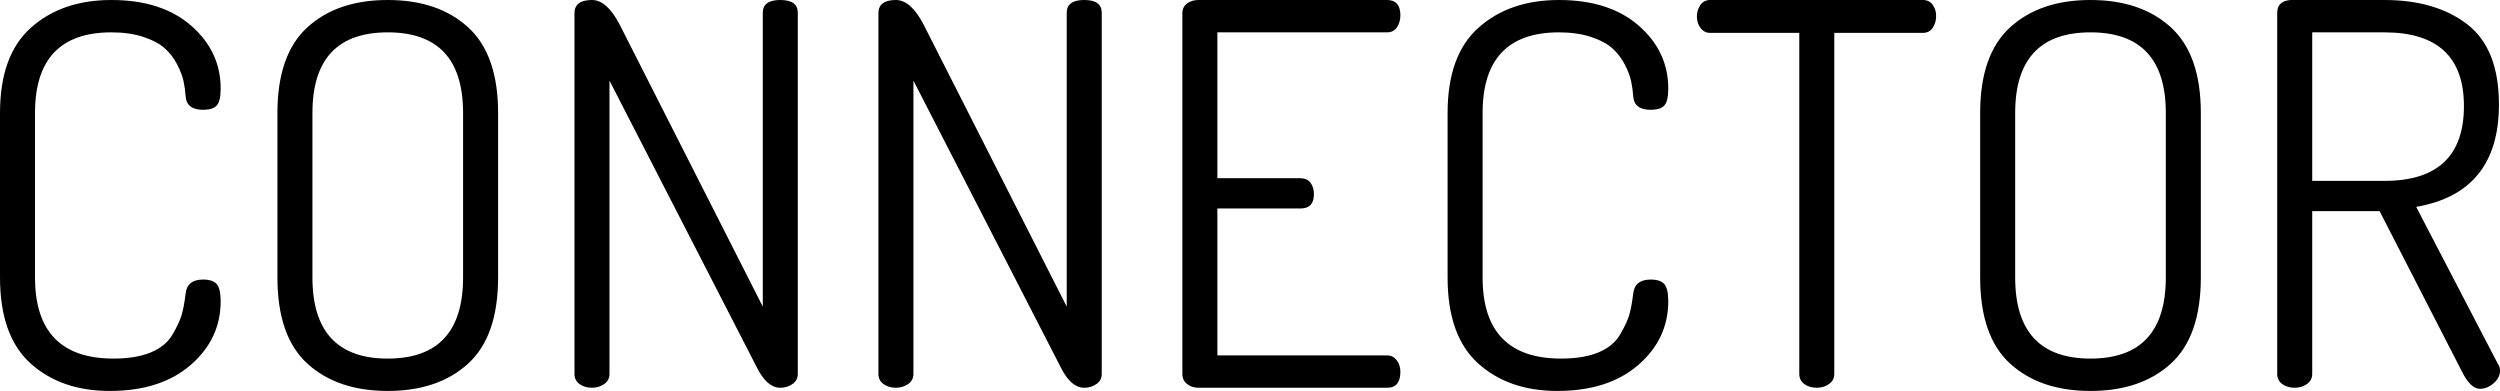
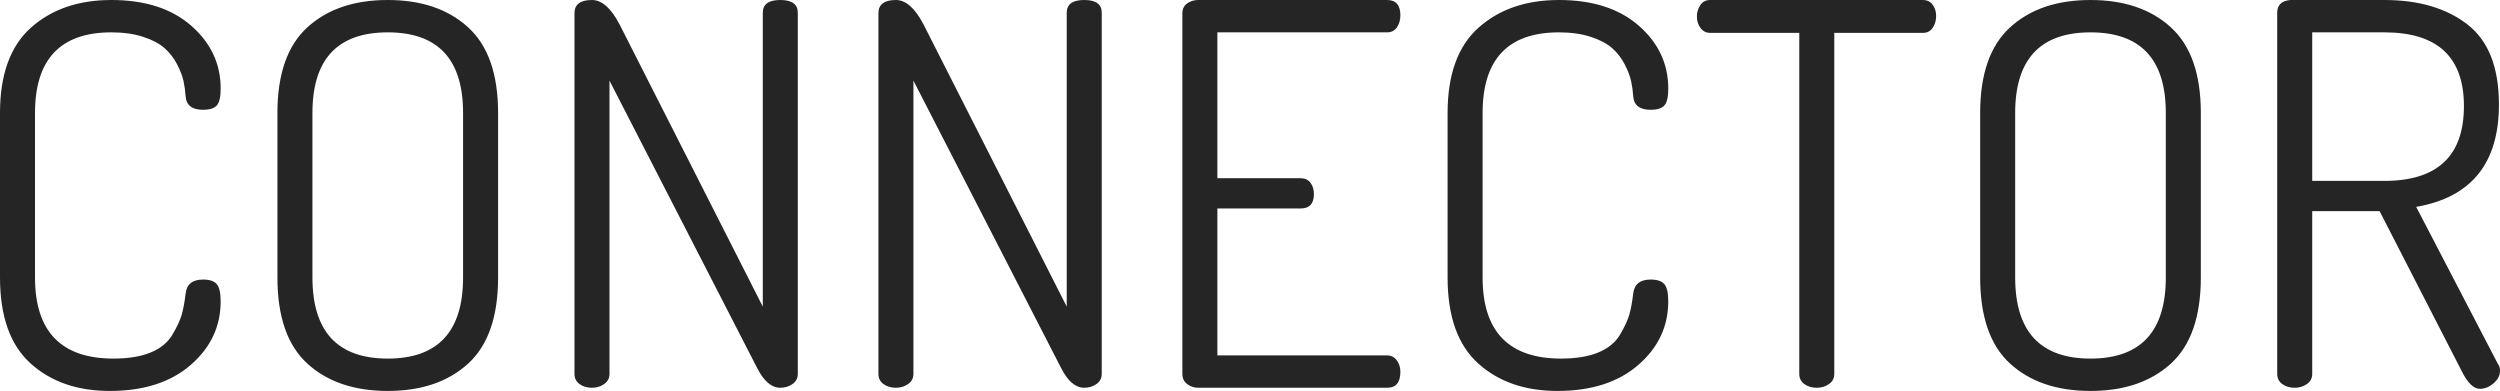
- <svg xmlns="http://www.w3.org/2000/svg" style="isolation:isolate" viewBox="-63.2 1.2 2827.8 442.2">
+ <svg xmlns="http://www.w3.org/2000/svg" fill="#252525" style="isolation:isolate" viewBox="-63.2 1.2 2827.8 442.2">
  <path d="M-63.2 315V129q0-65.4 35.1-96.6Q7 1.2 62.8 1.2q57 0 90.3 29.1t33.3 71.1q0 14.4-4.5 19.2-4.5 4.8-15.3 4.8-18.6 0-19.8-15-.6-9-2.4-17.4-1.8-8.4-7.2-18.9-5.4-10.5-14.1-18.3-8.7-7.8-24.3-12.9-15.6-5.1-36-5.1-86.4 0-86.4 91.2v186q0 91.8 88.8 91.8 25.2 0 42-6.9t24.6-20.1q7.8-13.2 10.5-22.5t4.5-24.3q1.8-15.6 19.8-15.6 10.8 0 15.3 5.1t4.5 19.5q0 42.6-33.9 72T61 443.4q-55.2 0-89.7-31.2T-63.2 315zm313.8 0V129q0-66 33.9-96.9 33.9-30.9 90.9-30.9 57 0 90.9 30.9Q500.2 63 500.2 129v186q0 66.6-33.9 97.5-33.9 30.9-90.9 30.9-57 0-90.9-30.9-33.9-30.9-33.9-97.5zm39.6-186v186q0 91.8 85.2 91.8t85.2-91.8V129q0-91.2-85.2-91.2T290.2 129zm296.4 295.2v-408q0-15 19.8-15 16.8 0 31.2 27.6l162 319.2V15.6q0-14.4 19.8-14.4t19.8 14.4v408.6q0 7.2-6 11.4t-13.8 4.2q-15 0-26.4-22.8L626.2 92.4v331.8q0 7.2-6 11.4t-13.8 4.2q-8.4 0-14.1-4.2-5.7-4.2-5.7-11.4zm343.8 0v-408q0-15 19.8-15 16.8 0 31.2 27.6l162 319.2V15.6q0-14.4 19.8-14.4t19.8 14.4v408.6q0 7.2-6 11.4t-13.8 4.2q-15 0-26.4-22.8L970 92.4v331.8q0 7.2-6 11.4t-13.8 4.2q-8.4 0-14.1-4.2-5.7-4.2-5.7-11.4zm343.8 0v-408q0-7.2 5.4-11.1 5.4-3.9 12.6-3.9h213.6q15 0 15 17.4 0 7.8-3.9 13.5t-11.1 5.7h-192v165h94.2q7.2 0 11.1 5.1 3.9 5.1 3.9 12.9 0 16.2-15 16.2h-94.2v166.2h192q6.6 0 10.8 5.4 4.2 5.4 4.2 13.2 0 18-15 18h-213.6q-7.2 0-12.6-4.2-5.4-4.2-5.4-11.4zm300-109.2V129q0-65.4 35.1-96.6 35.1-31.2 90.9-31.2 57 0 90.3 29.1t33.3 71.1q0 14.4-4.5 19.2-4.5 4.8-15.3 4.8-18.6 0-19.8-15-.6-9-2.4-17.4-1.8-8.4-7.2-18.9-5.4-10.5-14.1-18.3-8.7-7.8-24.3-12.9-15.6-5.1-36-5.1-86.4 0-86.4 91.2v186q0 91.8 88.8 91.8 25.2 0 42-6.9t24.6-20.1q7.8-13.2 10.5-22.5t4.5-24.3q1.8-15.6 19.8-15.6 10.8 0 15.3 5.1t4.5 19.5q0 42.6-33.9 72t-91.5 29.4q-55.2 0-89.7-31.2t-34.5-97.2zm282-295.2q0-7.2 3.9-12.9t11.1-5.7h240.6q7.2 0 11.1 5.4 3.9 5.4 3.9 12.6 0 7.8-3.9 13.5t-11.1 5.7h-100.2v385.8q0 7.2-6 11.4t-13.8 4.2q-8.4 0-14.1-4.2-5.7-4.2-5.7-11.4V38.4h-100.8q-6.6 0-10.8-5.4-4.2-5.4-4.2-13.2zM2176.6 315V129q0-66 33.9-96.9 33.9-30.9 90.9-30.9 57 0 90.9 30.9 33.9 30.9 33.9 96.9v186q0 66.6-33.9 97.5-33.9 30.9-90.9 30.9-57 0-90.9-30.9-33.9-30.9-33.9-97.5zm39.6-186v186q0 91.8 85.2 91.8t85.2-91.8V129q0-91.2-85.2-91.2t-85.2 91.2zm296.4 295.2V15.6q0-13.2 15-14.4h106.2q58.2 0 93.9 27.6t35.7 90.6q0 99.6-93.6 115.8l92.4 177.6q2.4 3 2.4 7.8 0 7.8-7.2 14.1t-15.6 6.3q-10.8 0-21-21l-92.4-180h-76.2v184.2q0 7.2-6 11.4t-13.8 4.2q-8.4 0-14.1-4.2-5.7-4.2-5.7-11.4zm39.6-386.4v168h81.6q90 0 90-84.6 0-83.4-90-83.4h-81.6z" fill-rule="evenodd" />
</svg>
